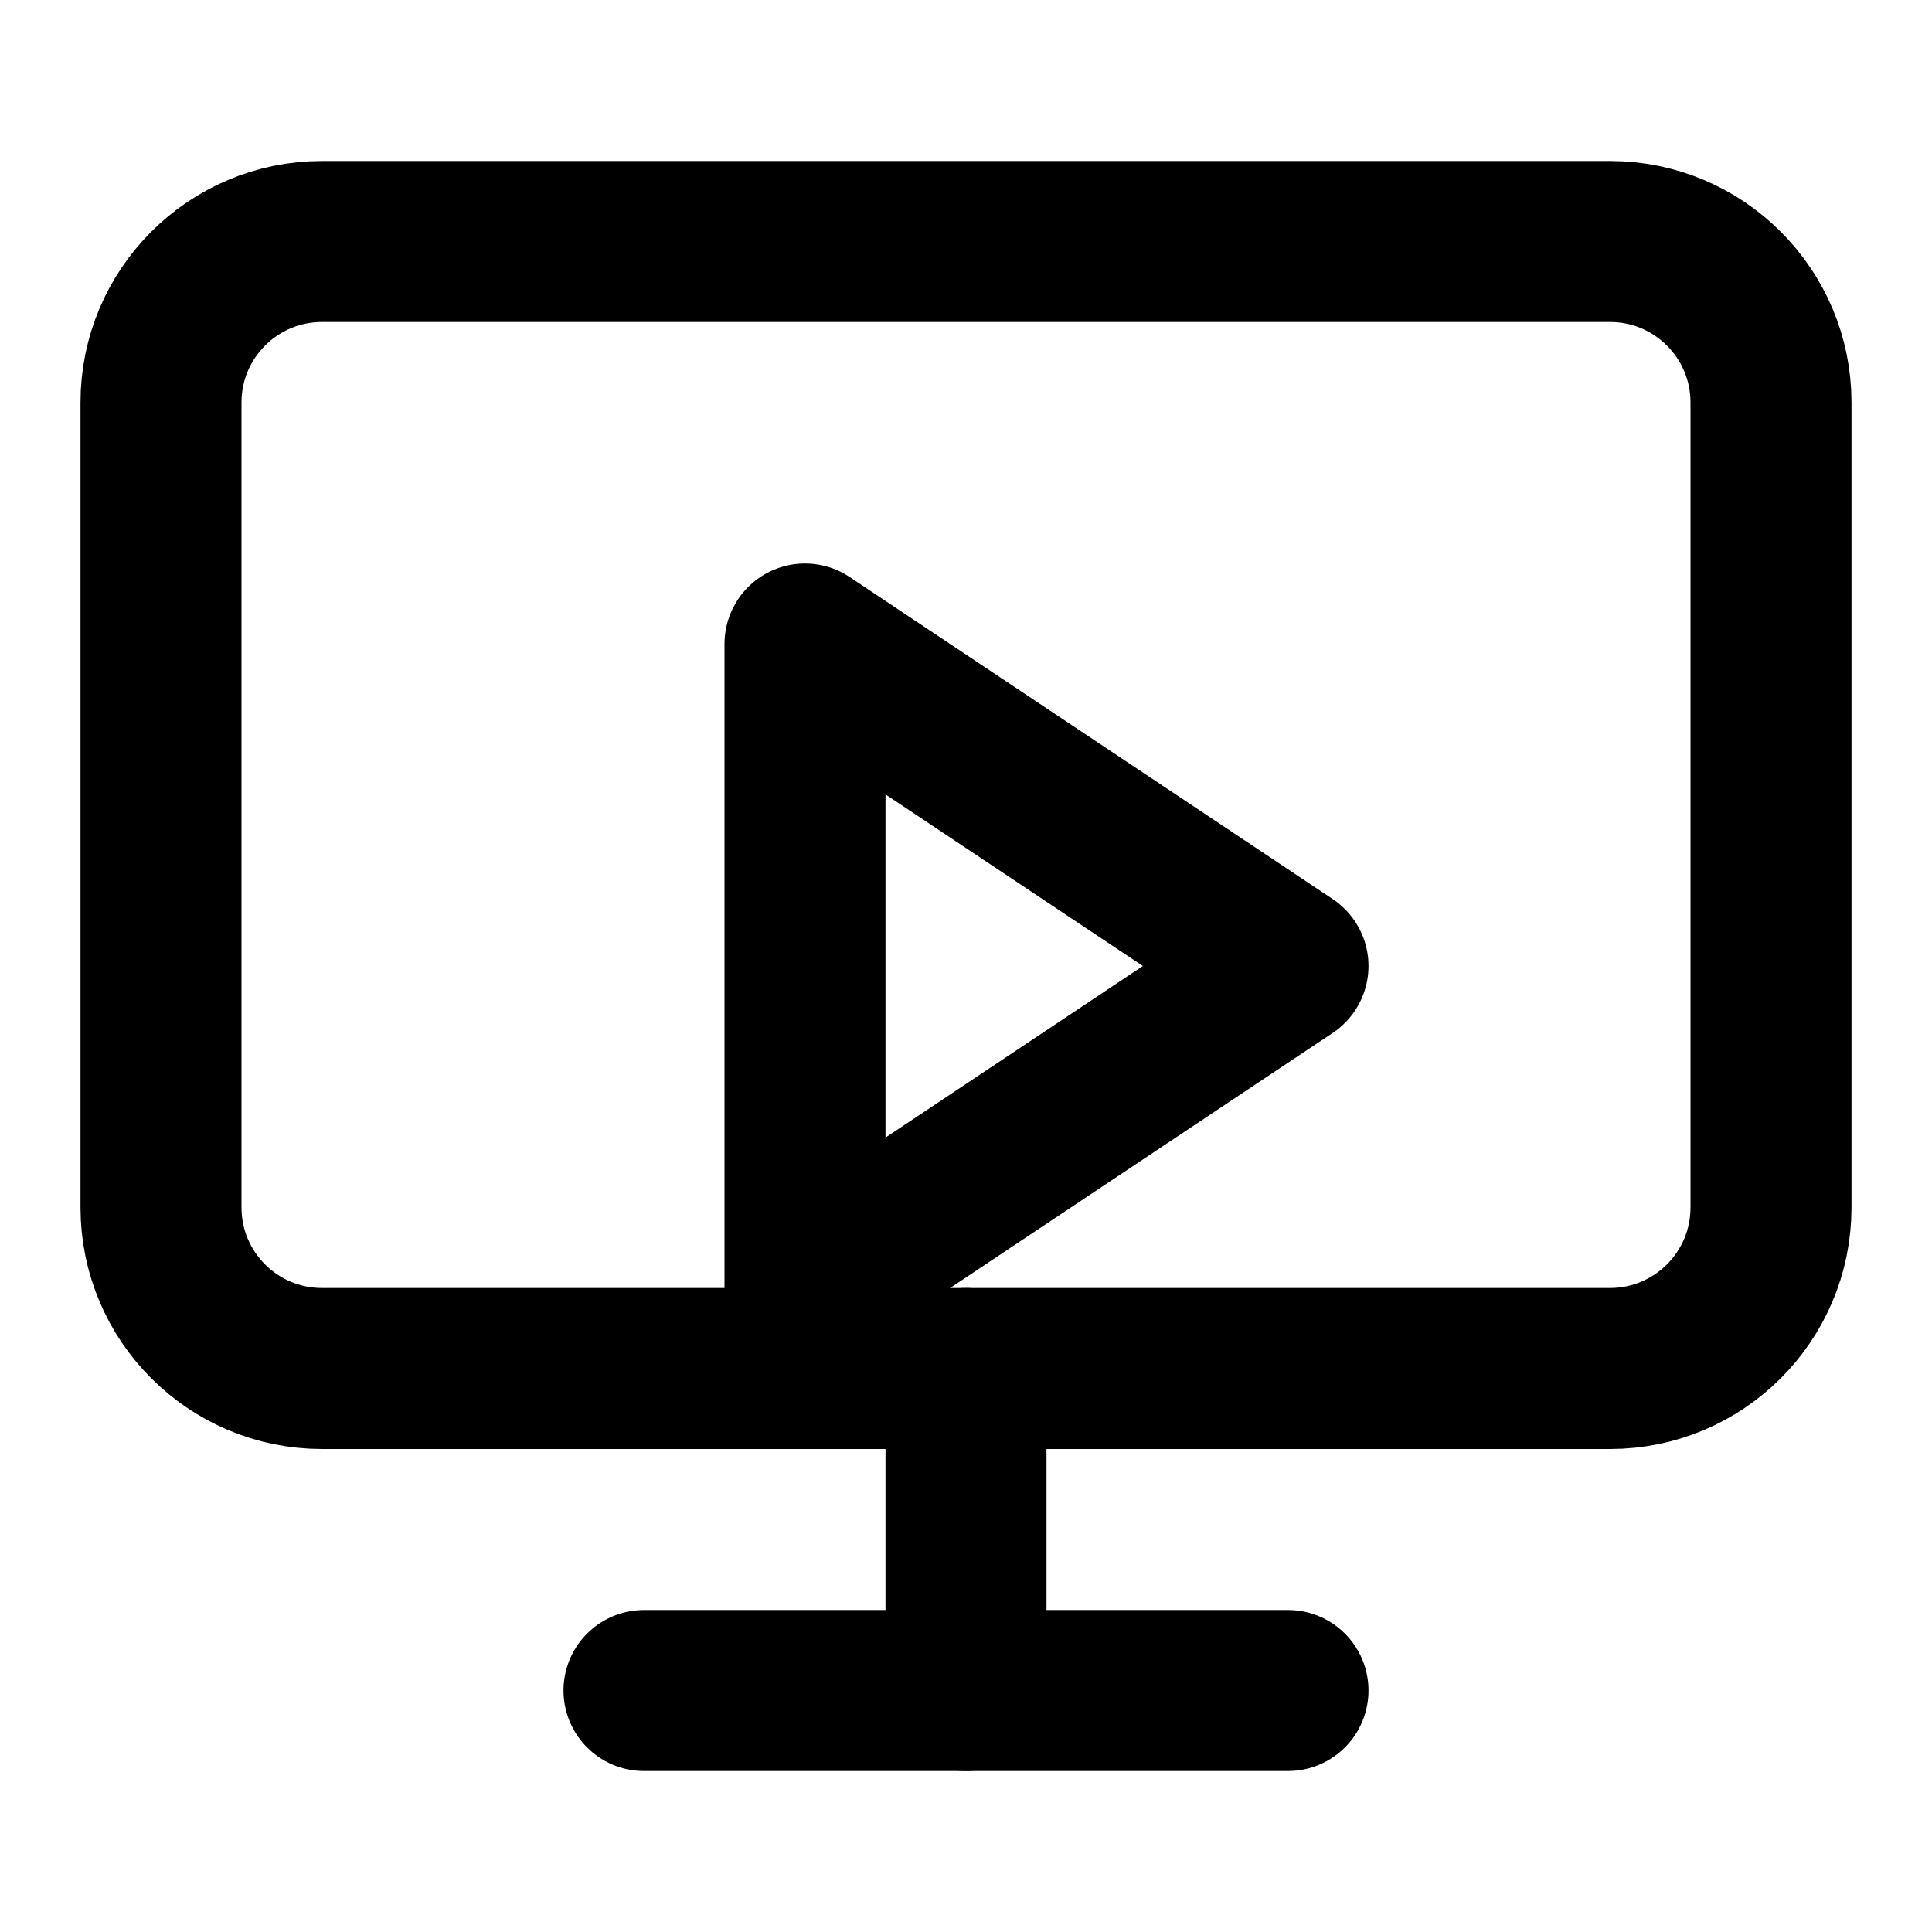
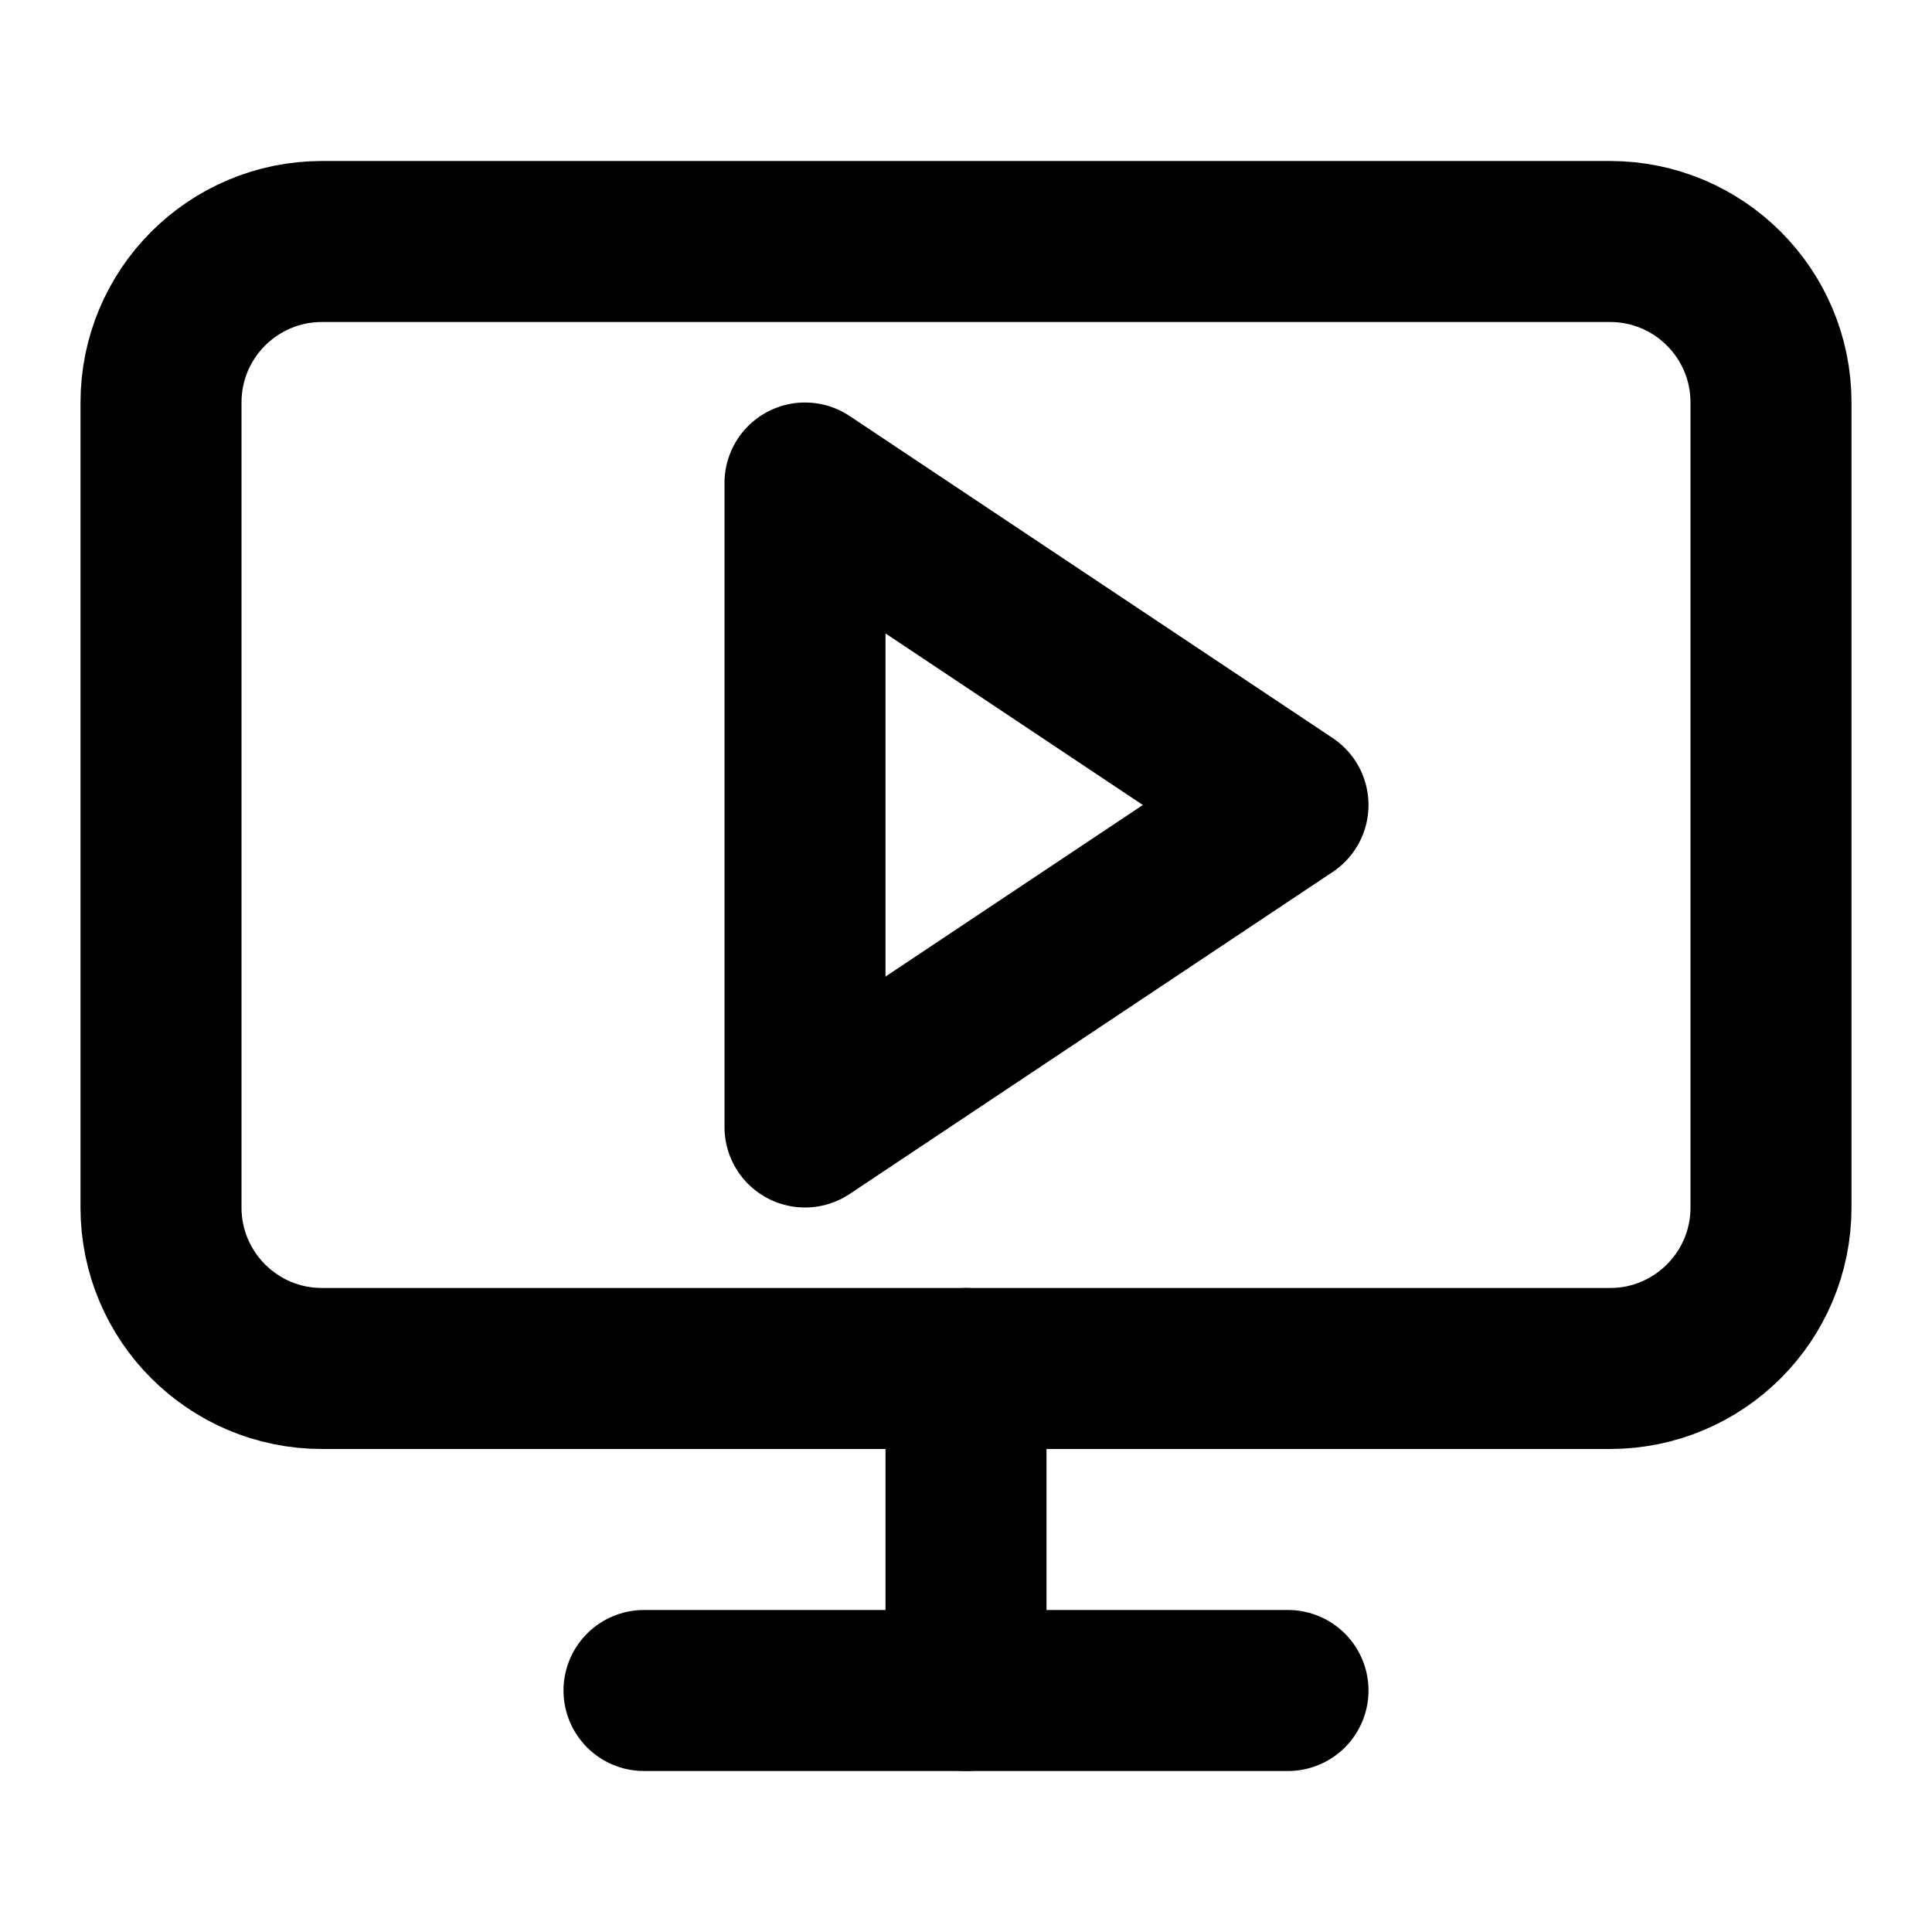
- <svg xmlns="http://www.w3.org/2000/svg" width="24" height="24" viewBox="0 0 24 24" fill="none" stroke="currentColor" stroke-width="2" stroke-linecap="round" stroke-linejoin="round" class="lucide lucide-monitor-play">
-   <rect width="20" height="14" x="2" y="3" rx="2" />
-   <path d="M8 21h8" />
-   <path d="M12 17v4" />
-   <polygon points="10 8 16 12 10 16 10 8" />
+ <svg xmlns="http://www.w3.org/2000/svg" class="lucide lucide-monitor-play" fill="none" stroke="currentColor" stroke-linecap="round" stroke-linejoin="round" stroke-width="2" version="1.1" viewBox="0 0 24 24">
+   <rect x="2" y="3" width="20" height="14" rx="2" />
+   <path d="m8 21h8" />
+   <path d="m12 17v4" />
+   <polygon transform="translate(0,-2)" points="10 16 10 8 16 12" />
</svg>
